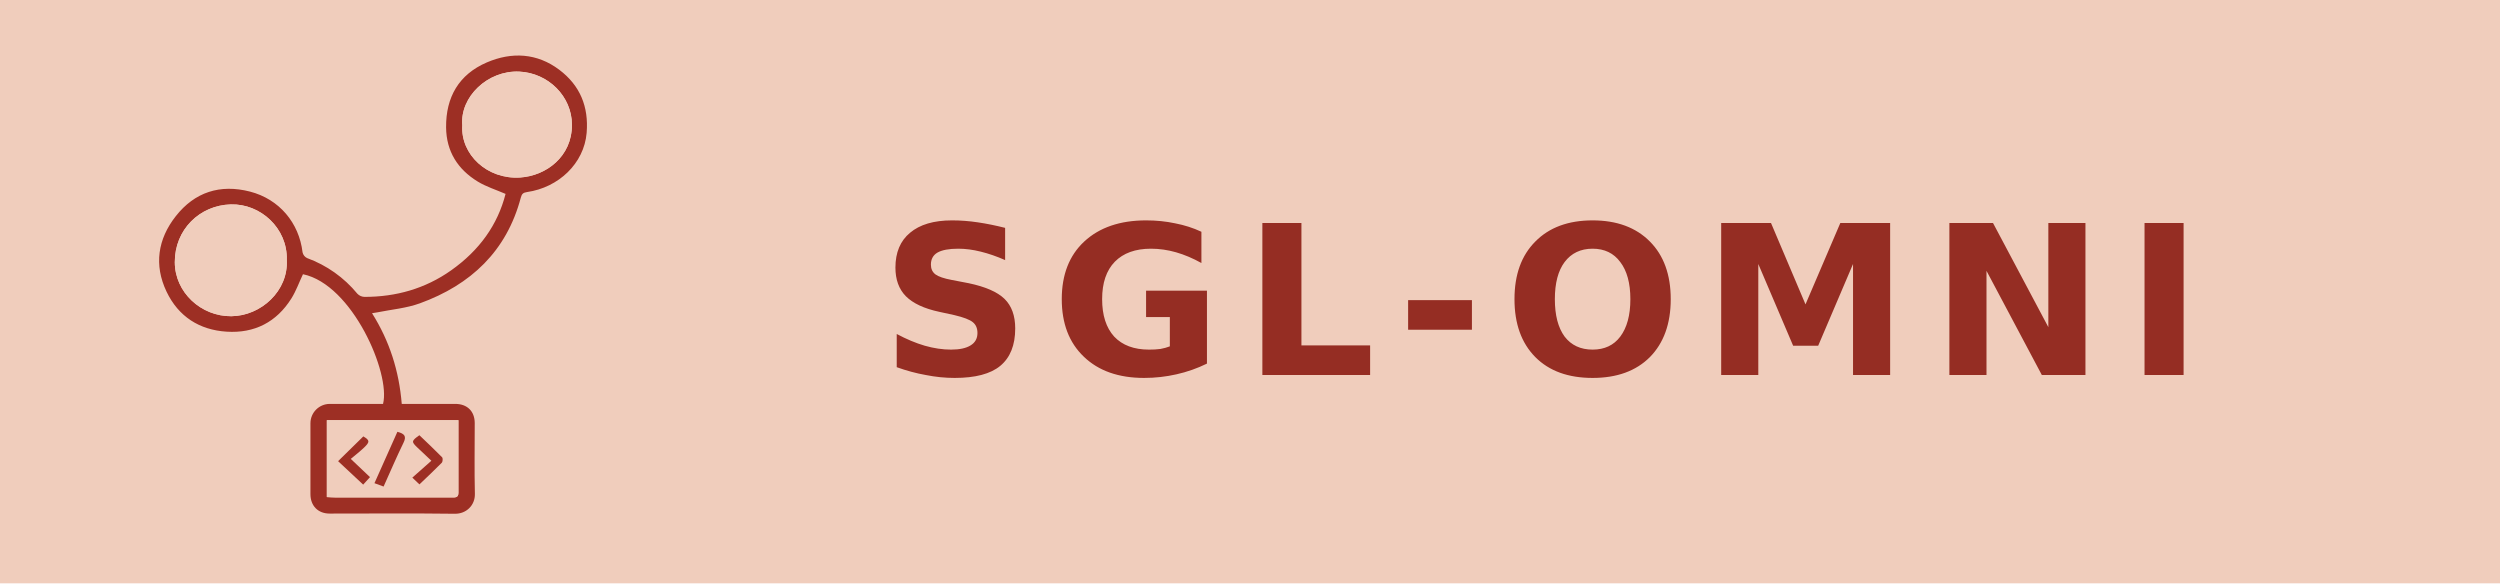
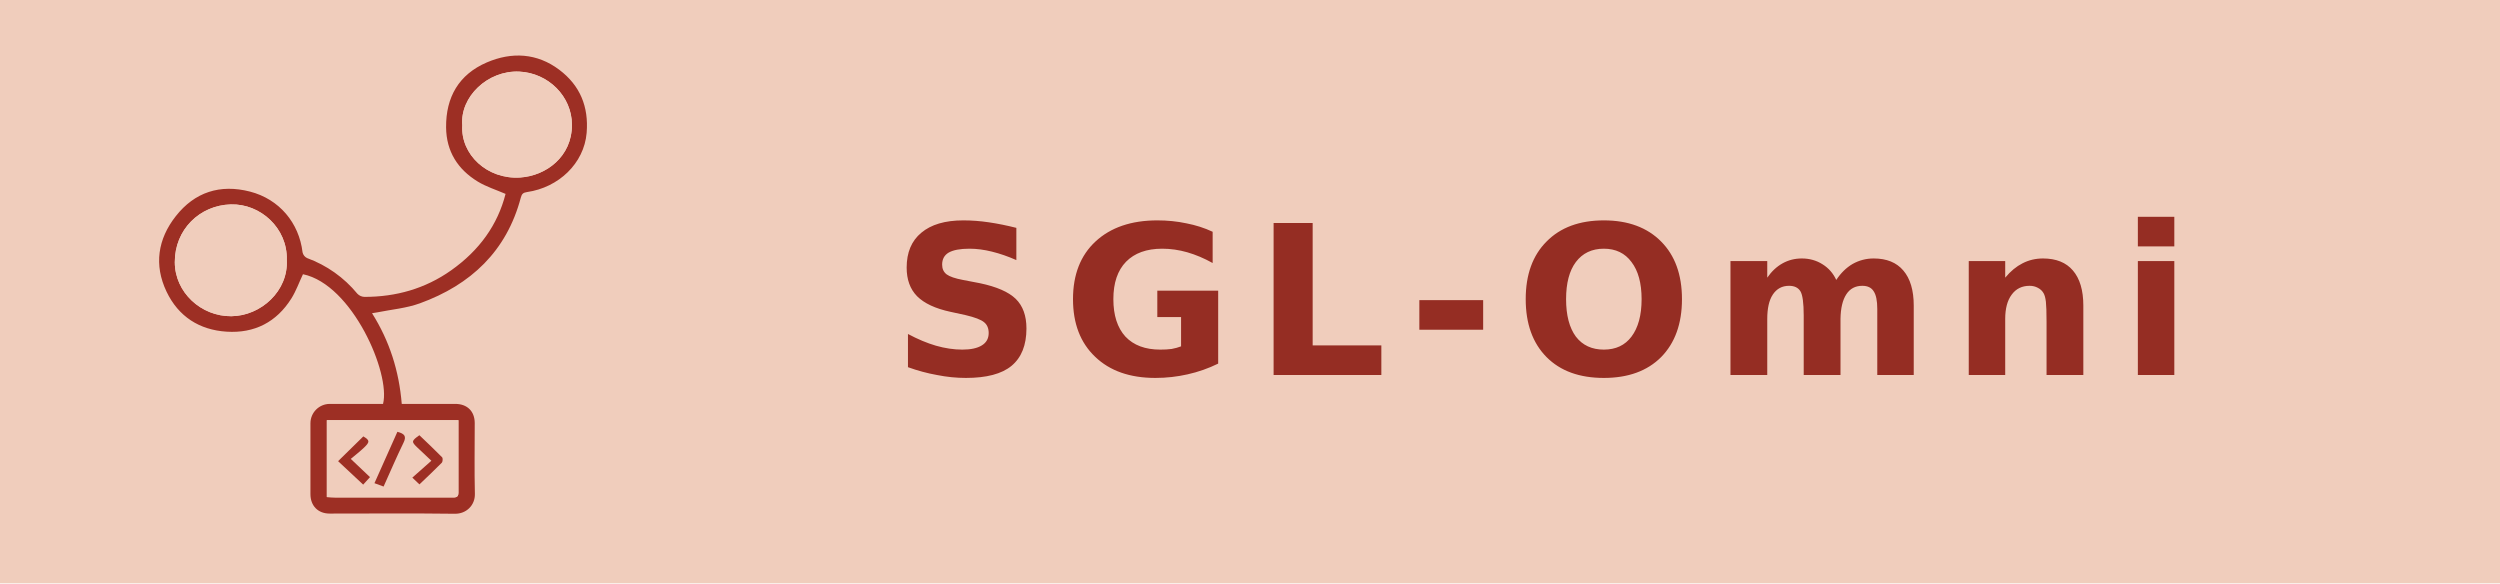
<svg xmlns="http://www.w3.org/2000/svg" width="120" height="28" viewBox="0 0 120 28" role="img" aria-labelledby="title">
  <rect width="120" height="28" fill="#f0cdbc" />
  <g transform="translate(8 3) scale(0.062) translate(-165 -209)" aria-hidden="true">
    <path fill="#9d2f24" d="M324,403.1c13.67,21.76,20.91,44.79,23,70.21h5.45q18,0,36,0c9.22,0,15,5.69,15.05,14.75,0,18.31-.32,36.63.12,54.92.21,8.6-6.43,15.51-15.54,15.38-32.31-.43-64.63-.14-96.95-.14-9,0-14.83-6.05-14.82-15.08q0-27.45,0-54.92a15,15,0,0,1,14.88-14.91c13.81-.06,27.62,0,41.33,0,6-23.58-23.8-92.48-62-100.4-3,6.32-5.3,12.91-8.92,18.7C250.08,410,233,418.76,211.5,417.4c-21.2-1.33-37.4-11.72-46.6-31-9.85-20.67-6.77-40.69,7.15-58.41,14.69-18.71,34.4-25,57.46-19.05,22.64,5.85,38,24.16,40.7,47.05a6.42,6.42,0,0,0,3.45,4.4,90.72,90.72,0,0,1,39,27.65,7.94,7.94,0,0,0,5.48,2.42c24.41,0,46.94-6.32,67.05-20.51q33-23.32,42.18-59.22c-7.29-3.18-15-5.54-21.63-9.61-15.43-9.45-24.22-23.32-24.41-41.85-.23-23.43,9.9-41,31.48-50.31,19.3-8.3,38.88-7.34,56.16,5.68,16,12.06,22.85,28.43,21.18,48.79-2,23.95-22,42.4-46.08,45.86-3,.43-4.11,1.36-4.88,4.27-11,41.57-38.77,67.56-78.14,81.88-10.47,3.81-22,4.78-33,7C327,402.68,325.84,402.81,324,403.1Zm-66-41.33c.63-24.55-20.41-43.55-43.37-42.9-24.11.68-43.42,19.51-43.34,44.76.07,23.36,20.38,42,43.77,41.79C237.92,405.2,259.32,385.89,258,361.77ZM393.87,257.58c-1.43,22.74,19.41,42.09,44.73,40.46,20.19-1.29,40.21-16.16,40.17-40.74,0-22.13-18.39-40.24-40.84-41.25C413.55,215,392,235.59,393.87,257.58ZM289,545.44c2.79.12,5.1.32,7.41.32,10.82,0,21.63,0,32.44,0l56.89,0c2.53,0,5.15.29,5.13-3.58-.05-18.59,0-37.18,0-56.26H289Z" />
    <path fill="#f0cdbc" d="M258,361.77c1.32,24.12-20.08,43.43-42.94,43.65-23.39.23-43.7-18.43-43.77-41.79-.08-25.25,19.23-44.08,43.34-44.76C237.59,318.22,258.63,337.22,258,361.77Z" />
    <path fill="#f0cdbc" d="M393.87,257.58c-1.87-22,19.68-42.62,44.06-41.53,22.45,1,40.81,19.12,40.84,41.25,0,24.58-20,39.45-40.17,40.74C413.28,299.67,392.44,280.32,393.87,257.58Z" />
    <path fill="#f0cdbc" d="M289,545.44V485.87H390.89c0,19.08,0,37.67,0,56.26,0,3.87-2.6,3.57-5.13,3.58l-56.89,0c-10.81,0-21.62,0-32.44,0C294.14,545.76,291.83,545.56,289,545.44Zm80.9-28.12-14.78,13.07,5.5,5.23c5.9-5.65,11.72-11.06,17.28-16.74.79-.8,1-3.53.27-4.24-5.76-5.89-11.79-11.52-17.59-17.08-6.19,4.39-6.27,5-1.71,9.39C362.25,510.17,365.67,513.31,369.94,517.32Zm-62.41-1.43c3.66-3.08,7.11-5.71,10.24-8.68,4.74-4.51,4.5-5.69-.52-8.71l-19.53,19.17,19.42,18.17,5.27-5.81Zm36.09-21-17.75,39.79,7.07,2.61c5.29-11.74,10.08-23,15.45-34C350.75,498.47,349.33,496.39,343.62,494.92Z" />
    <path fill="#9d2f24" d="M369.94,517.32c-4.27-4-7.69-7.15-11-10.37-4.56-4.39-4.48-5,1.71-9.39,5.8,5.56,11.83,11.19,17.59,17.08.69.71.52,3.44-.27,4.24-5.56,5.68-11.38,11.09-17.28,16.74l-5.5-5.23Z" />
    <path fill="#9d2f24" d="M307.53,515.89,322.41,530l-5.27,5.81-19.42-18.17,19.53-19.17c5,3,5.26,4.2.52,8.71C314.64,510.18,311.19,512.81,307.53,515.89Z" />
    <path fill="#9d2f24" d="M343.62,494.92c5.71,1.47,7.13,3.55,4.77,8.38-5.37,11-10.16,22.28-15.45,34l-7.07-2.61Z" />
  </g>
-   <text x="74" y="18" text-anchor="middle" fill="#952d23" font-family="Verdana,Geneva,DejaVu Sans,sans-serif" font-size="10" font-weight="bold" letter-spacing="1" textLength="76" lengthAdjust="spacingAndGlyphs">SGL-OMNI</text>
+   <text x="74" y="18" text-anchor="middle" fill="#952d23" font-family="Verdana,Geneva,DejaVu Sans,sans-serif" font-size="10" font-weight="bold" letter-spacing="1" textLength="76" lengthAdjust="spacingAndGlyphs">SGL-Omni</text>
</svg>
